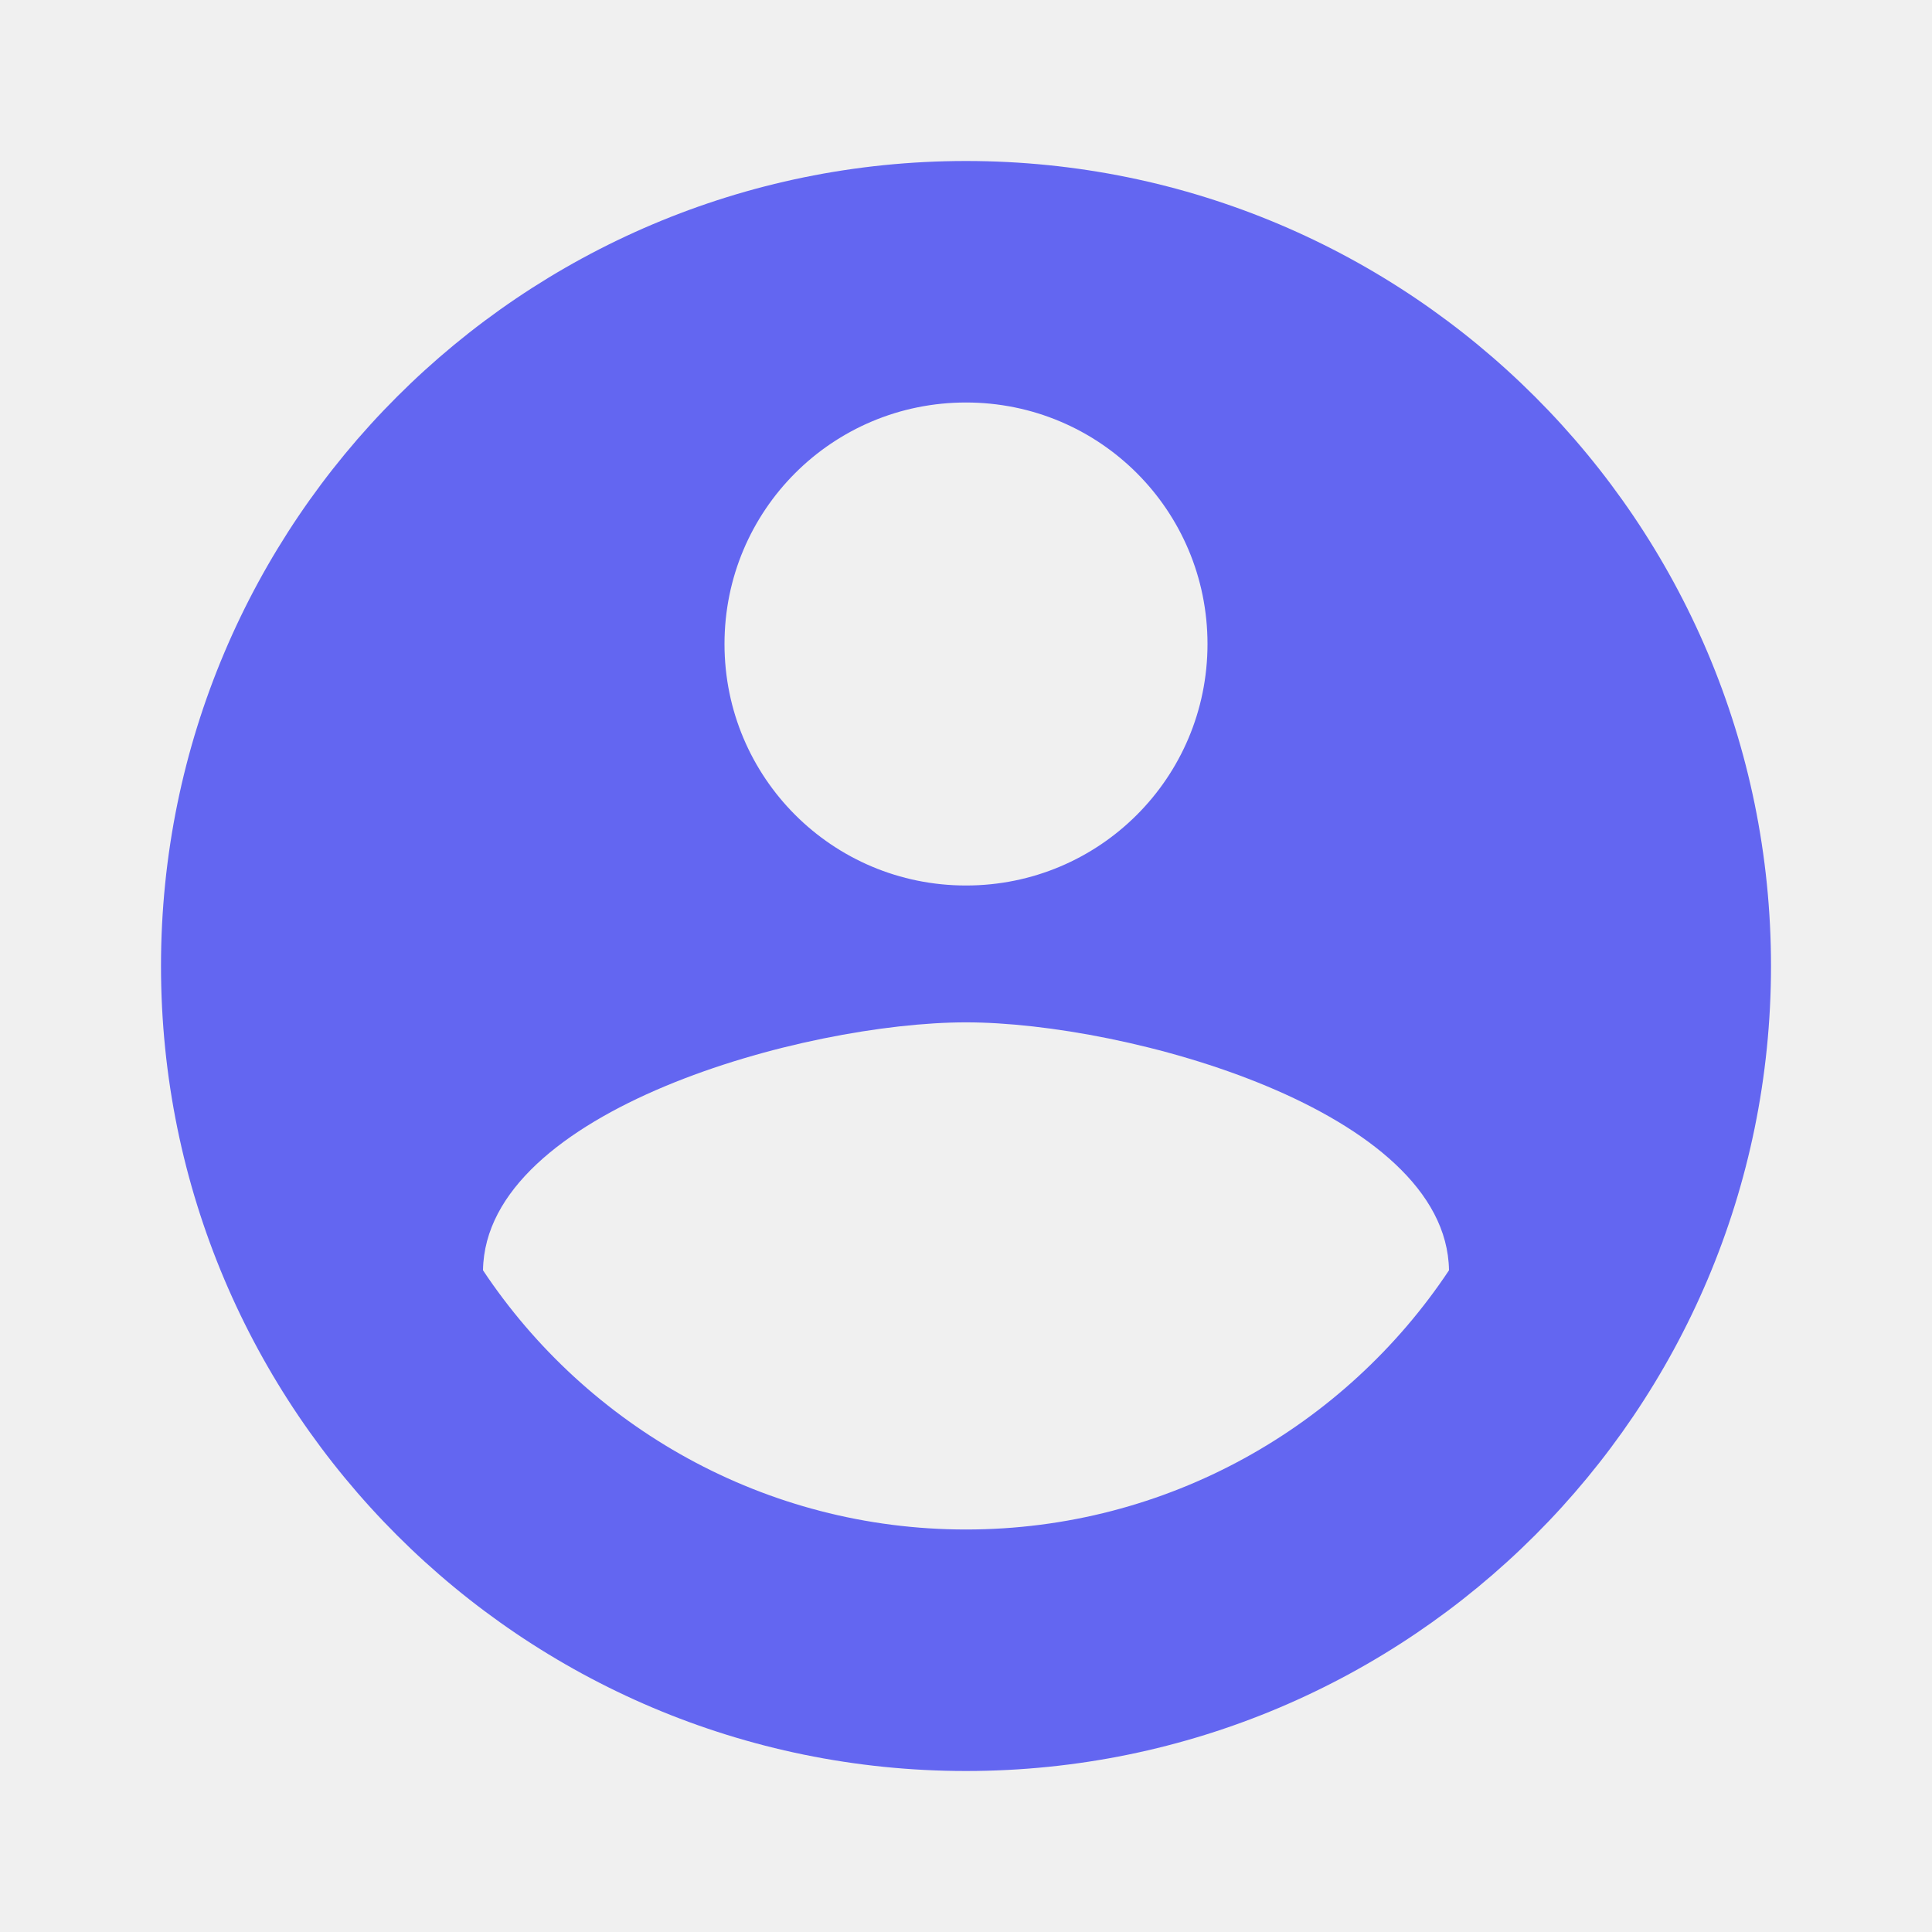
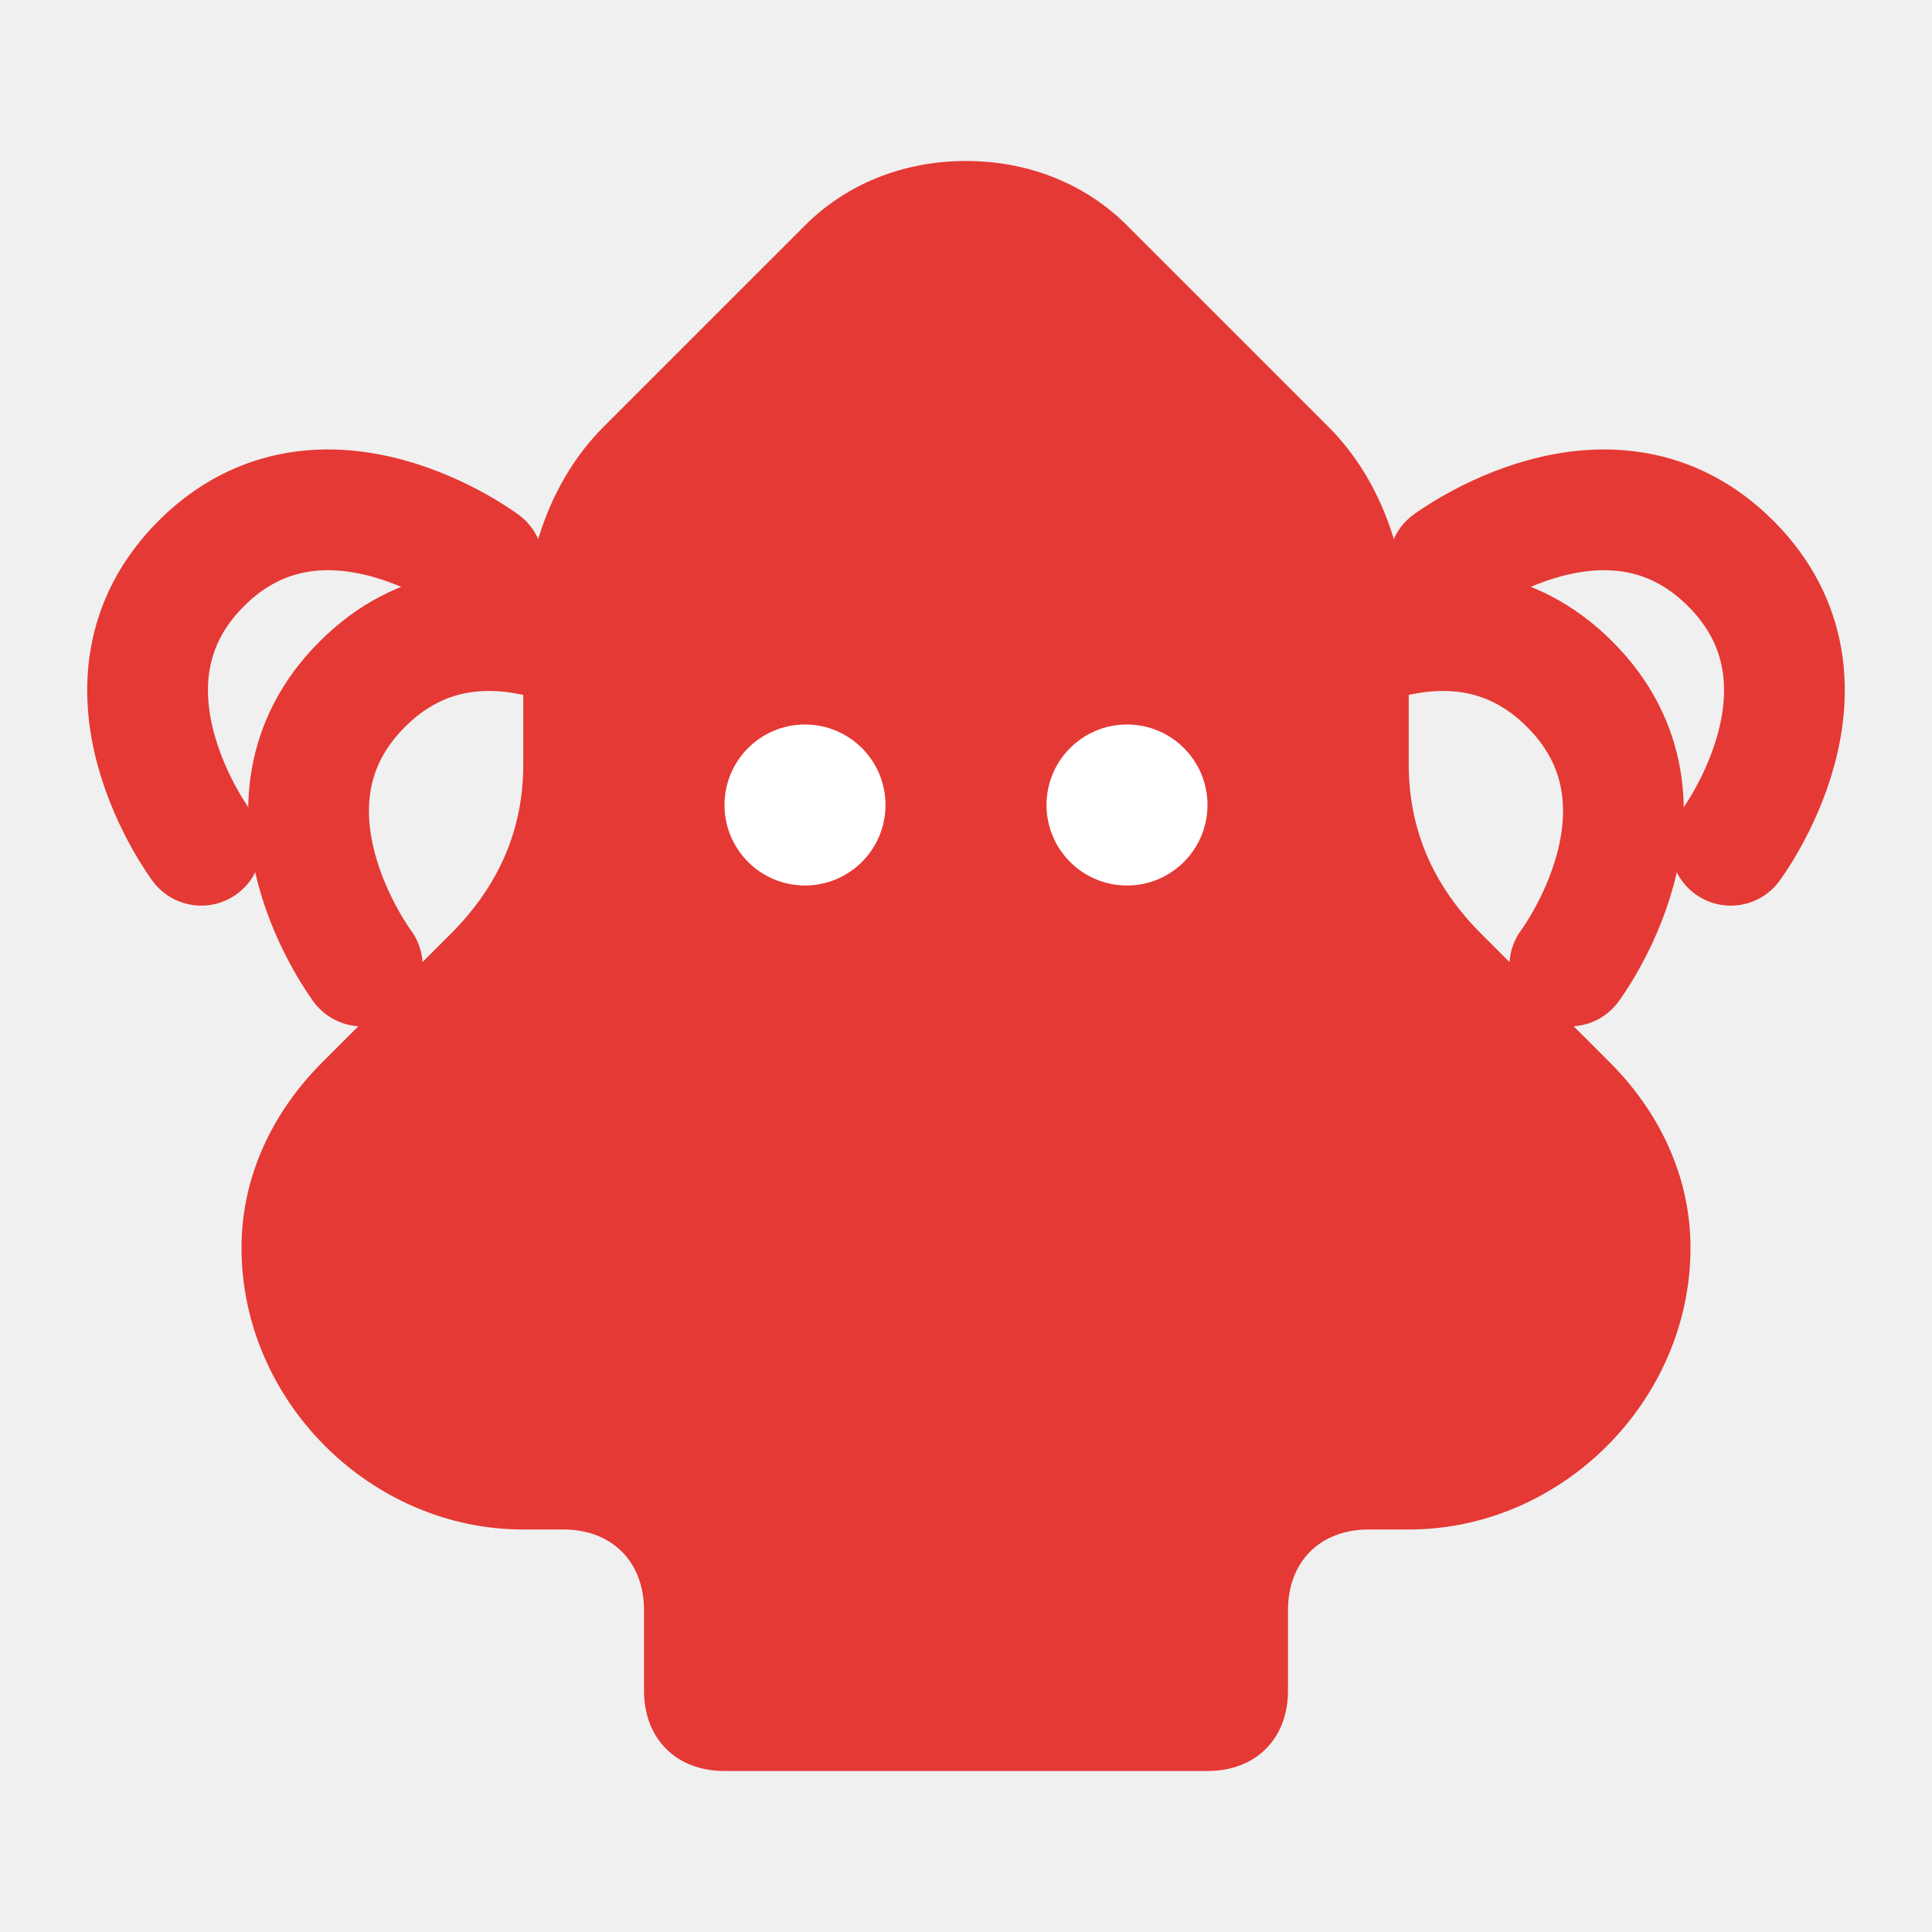
<svg xmlns="http://www.w3.org/2000/svg" height="1em" style="flex:none;line-height:1" viewBox="0 0 24 24" width="1em">
-   <path d="M12 2C6.48 2 2 6.48 2 12s4.48 10 10 10 10-4.48 10-10S17.52 2 12 2zm0 3c1.66 0 3 1.34 3 3s-1.34 3-3 3-3-1.34-3-3 1.34-3 3-3zm0 14c-2.5 0-4.71-1.28-6-3.22.03-1.99 4-3.08 6-3.08s5.97 1.09 6 3.08C16.71 17.72 14.5 19 12 19z" fill="#6366F1" />
+   <path d="M12 2C11.2 2 10.5 2.3 10 2.8L7.5 5.3C6.8 6 6.5 7 6.5 8V9.5C6.5 10.3 6.2 11 5.6 11.6L4 13.2C3.4 13.8 3 14.6 3 15.5C3 17.4 4.6 19 6.5 19H7C7.6 19 8 19.4 8 20V21C8 21.6 8.4 22 9 22H15C15.6 22 16 21.6 16 21V20C16 19.4 16.4 19 17 19H17.5C19.4 19 21 17.4 21 15.5C21 14.6 20.6 13.8 20 13.2L18.4 11.6C17.8 11 17.5 10.3 17.5 9.5V8C17.5 7 17.2 6 16.5 5.3L14 2.8C13.5 2.3 12.8 2 12 2z" fill="#E53935" />
+   <path d="M8 8.5C8 8.5 6 7 4.5 8.5C3 10 4.5 12 4.5 12" stroke="#E53935" stroke-width="1.5" stroke-linecap="round" fill="none" />
+   <path d="M6 7C6 7 4 5.5 2.5 7C1 8.5 2.5 10.5 2.5 10.5" stroke="#E53935" stroke-width="1.5" stroke-linecap="round" fill="none" />
+   <path d="M16 8.5C16 8.5 18 7 19.5 8.5C21 10 19.5 12 19.5 12" stroke="#E53935" stroke-width="1.5" stroke-linecap="round" fill="none" />
+   <path d="M18 7C18 7 20 5.5 21.5 7C23 8.5 21.5 10.5 21.5 10.5" stroke="#E53935" stroke-width="1.5" stroke-linecap="round" fill="none" />
+   <circle cx="10" cy="10" r="1" fill="#fff" />
+   <circle cx="14" cy="10" r="1" fill="#fff" />
</svg>
